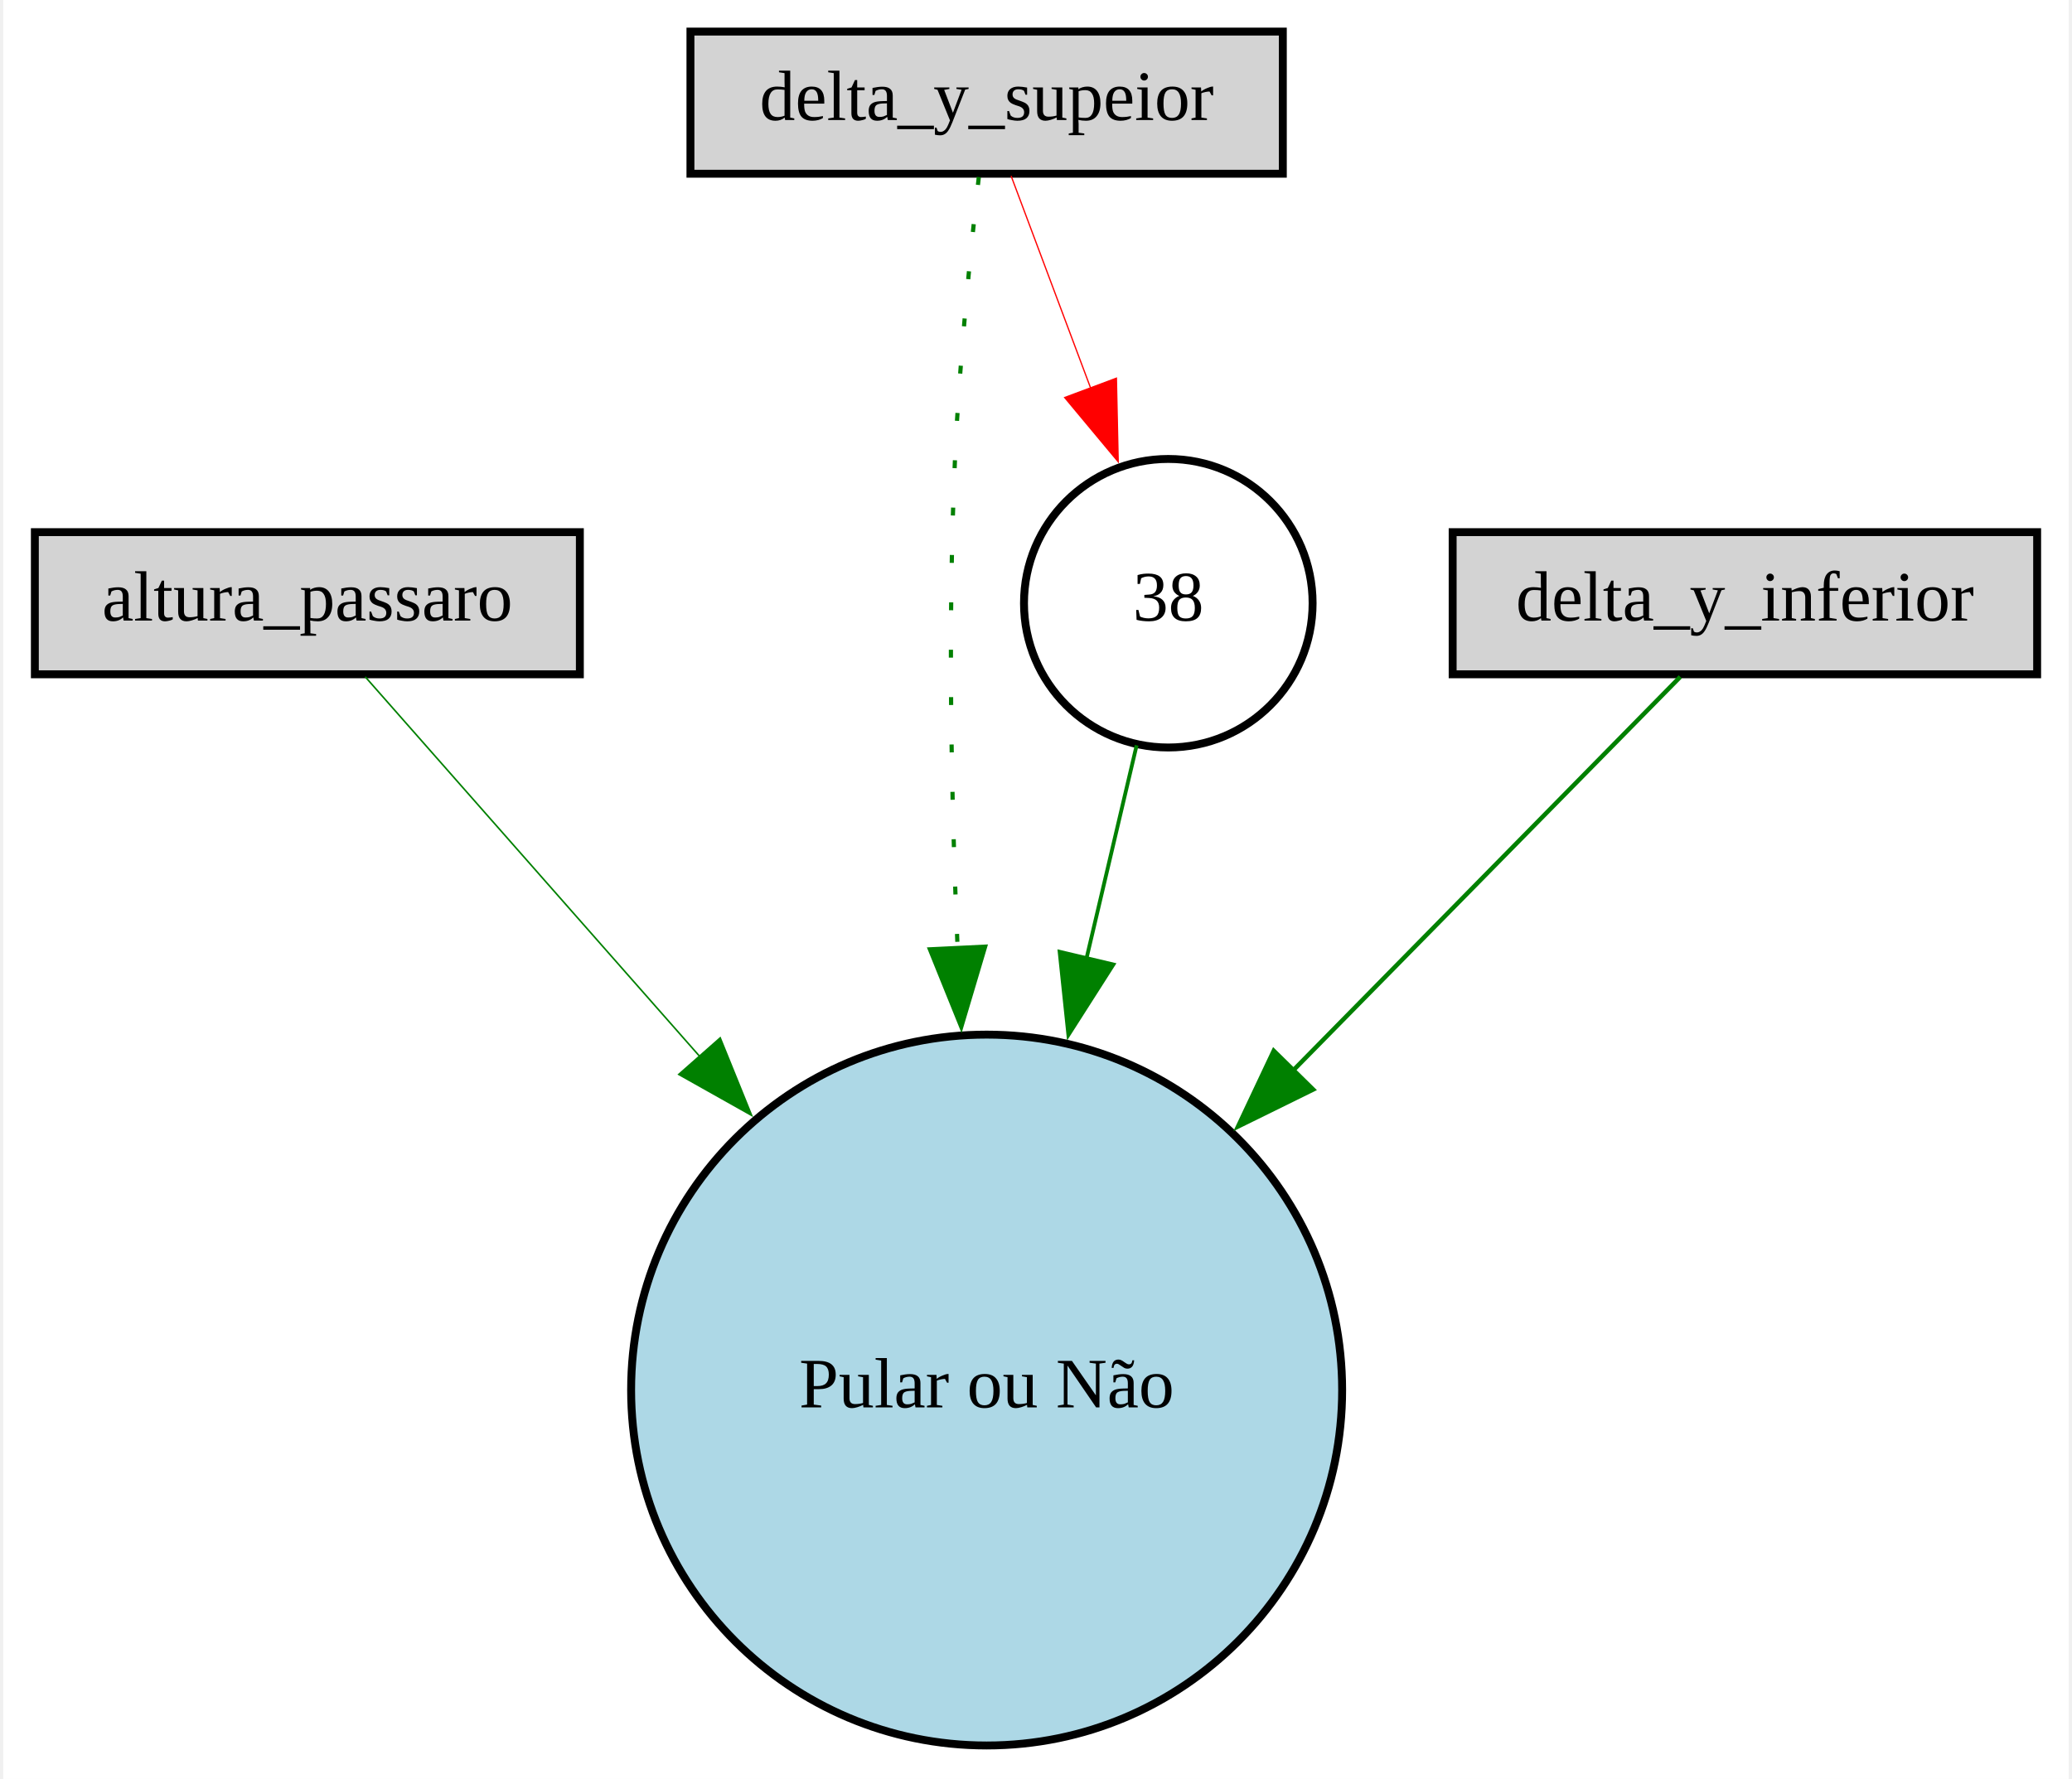
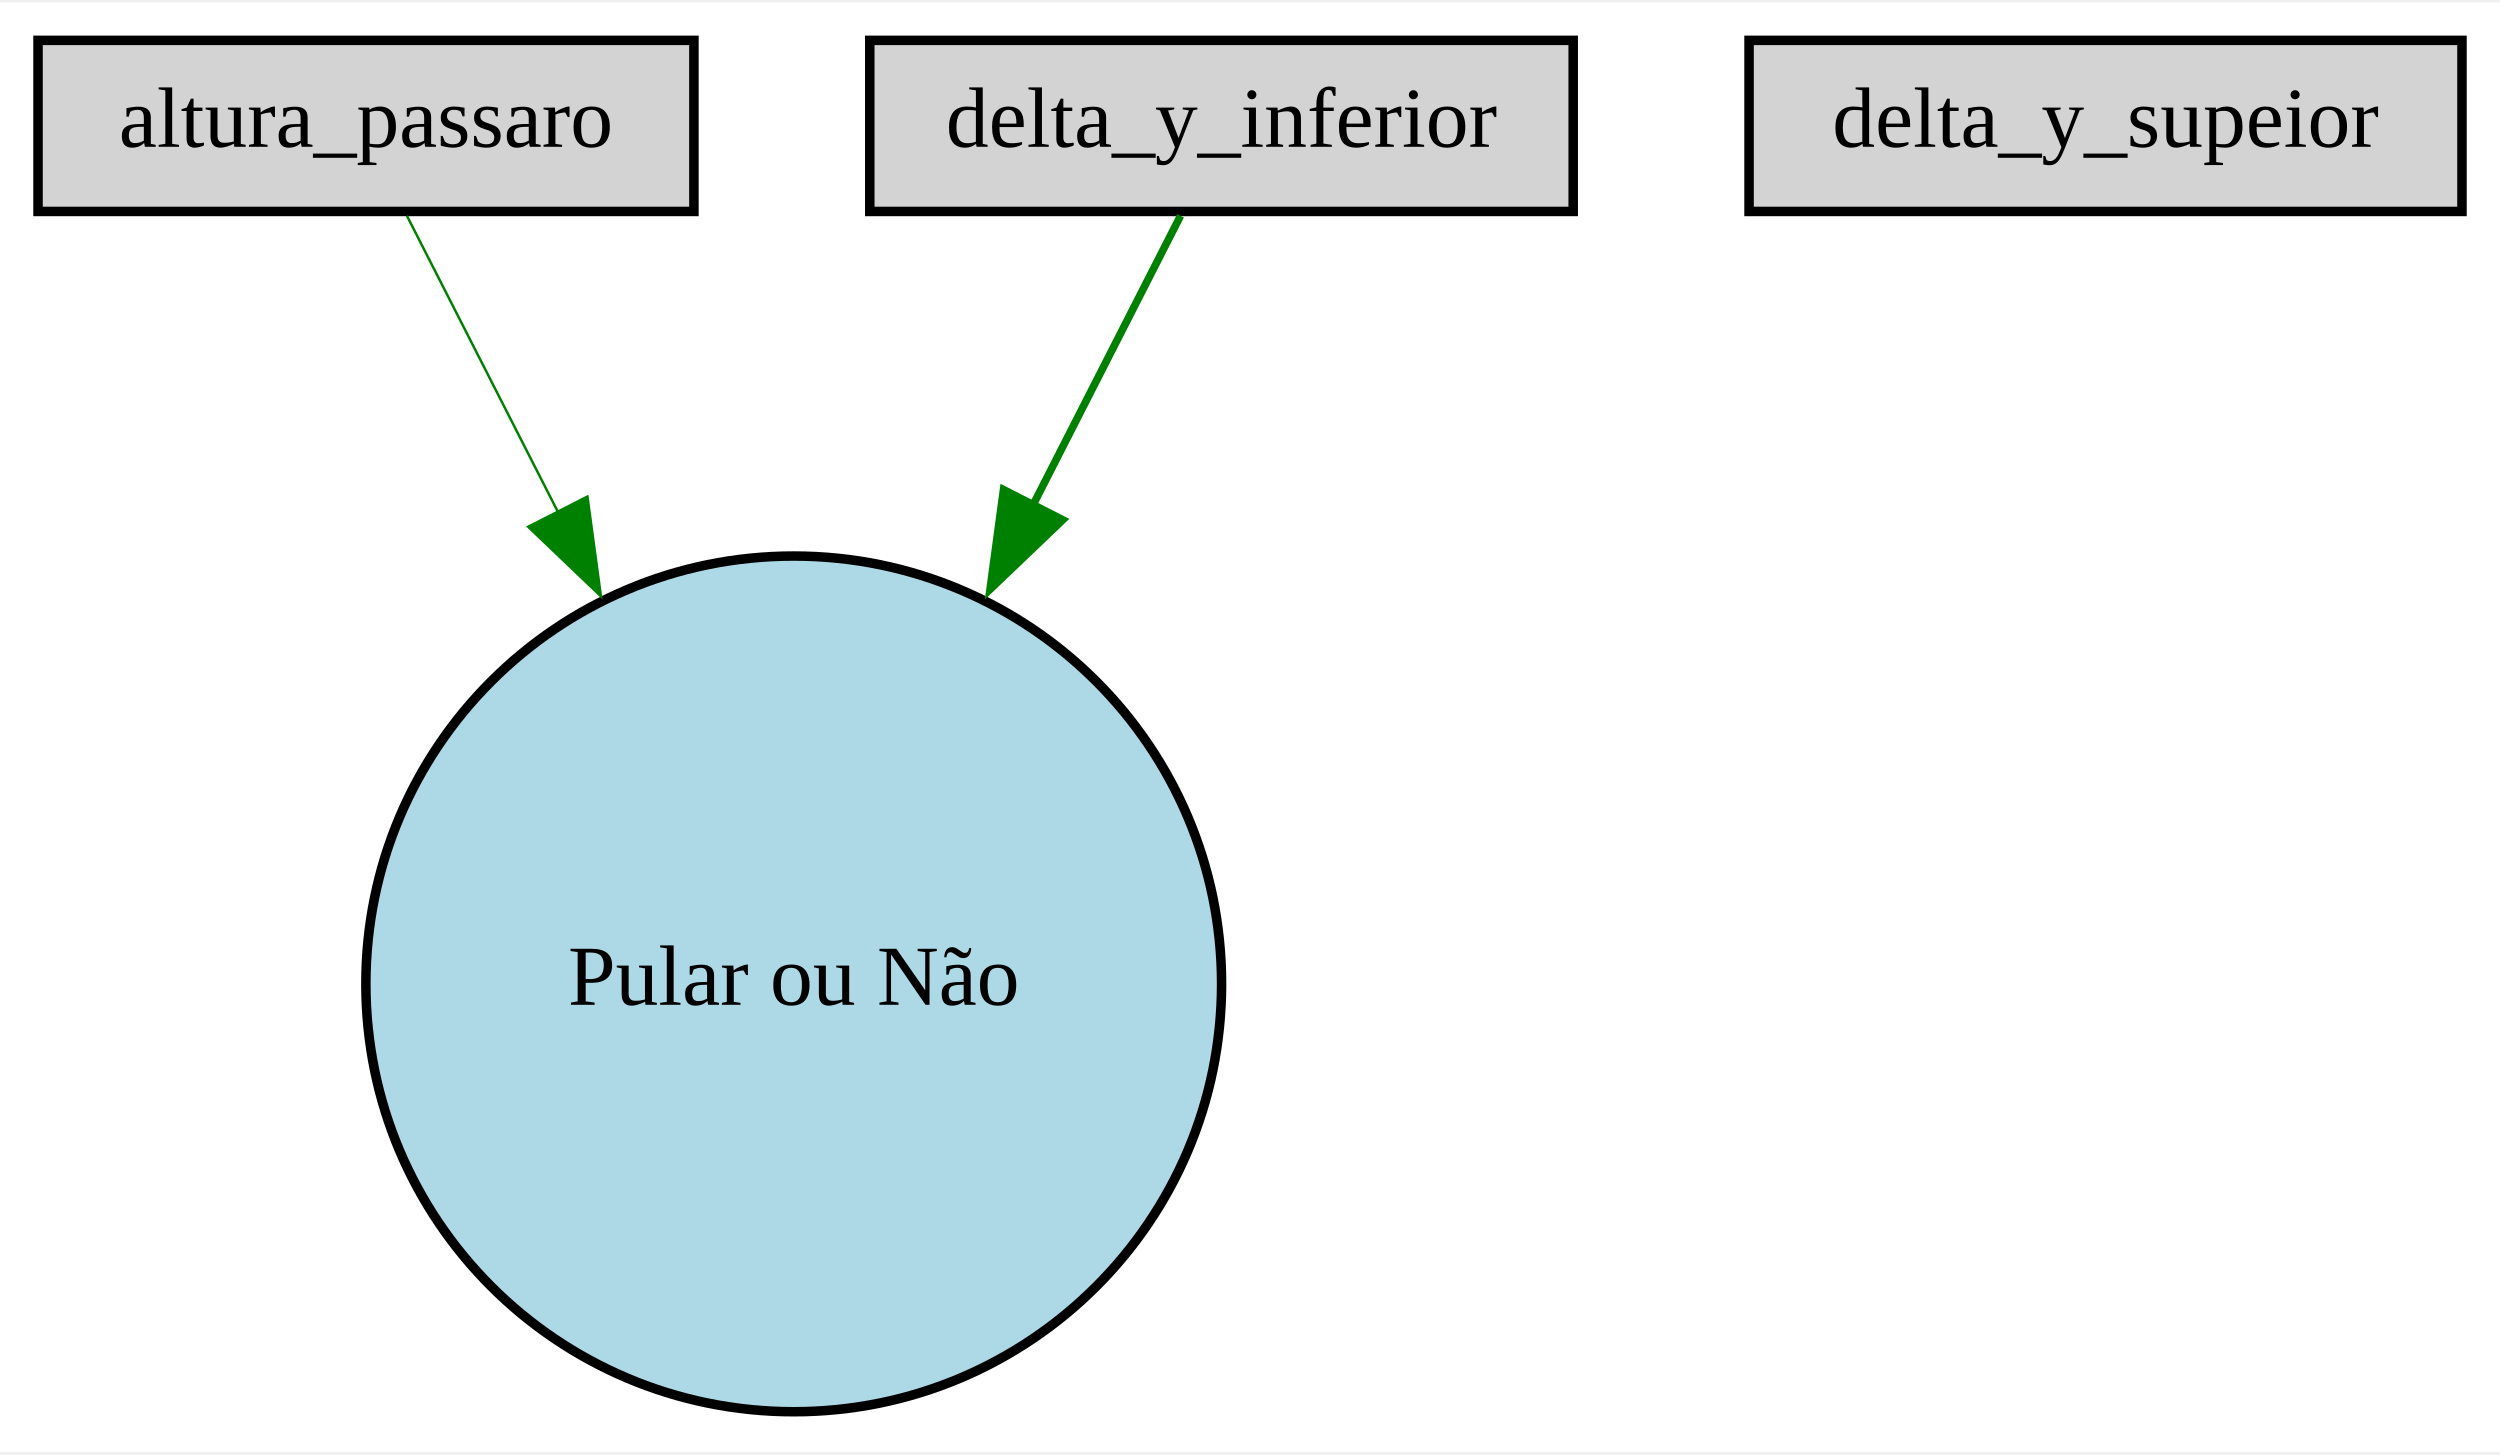
- <svg xmlns="http://www.w3.org/2000/svg" width="262pt" height="225pt" viewBox="0.00 0.00 261.50 225.28">
-   <g id="graph0" class="graph" transform="scale(1 1) rotate(0) translate(4 221.28)">
-     <polygon fill="white" stroke="none" points="-4,4 -4,-221.28 257.5,-221.28 257.5,4 -4,4" />
+ <svg xmlns="http://www.w3.org/2000/svg" width="263pt" height="153pt" viewBox="0.00 0.00 263.00 152.51">
+   <g id="graph0" class="graph" transform="scale(1 1) rotate(0) translate(4 148.51)">
+     <polygon fill="white" stroke="none" points="-4,4 -4,-148.51 259,-148.51 259,4 -4,4" />
    <g id="node1" class="node">
-       <polygon fill="lightgray" stroke="black" points="69,-153.89 0,-153.89 0,-135.89 69,-135.89 69,-153.89" />
-       <text text-anchor="middle" x="34.5" y="-142.69" font-family="Times New Roman,serif" font-size="9.00">altura_passaro</text>
+       <polygon fill="lightgray" stroke="black" points="69,-144.51 0,-144.51 0,-126.51 69,-126.51 69,-144.51" />
+       <text text-anchor="middle" x="34.5" y="-133.31" font-family="Times New Roman,serif" font-size="9.00">altura_passaro</text>
    </g>
    <g id="node4" class="node">
-       <ellipse fill="lightblue" stroke="black" cx="120.5" cy="-45.25" rx="45.01" ry="45.01" />
-       <text text-anchor="middle" x="120.5" y="-43.05" font-family="Times New Roman,serif" font-size="9.00">Pular ou Não</text>
+       <ellipse fill="lightblue" stroke="black" cx="79.5" cy="-45.25" rx="45.01" ry="45.01" />
+       <text text-anchor="middle" x="79.5" y="-43.05" font-family="Times New Roman,serif" font-size="9.00">Pular ou Não</text>
    </g>
-     <g id="edge3" class="edge">
-       <path fill="none" stroke="green" stroke-width="0.2" d="M41.83,-135.57C51.29,-124.84 68.4,-105.4 84.26,-87.4" />
-       <polygon fill="green" stroke="green" stroke-width="0.2" points="86.77,-89.85 90.75,-80.03 81.52,-85.22 86.77,-89.85" />
+     <g id="edge1" class="edge">
+       <path fill="none" stroke="green" stroke-width="0.26" d="M38.81,-126.05C42.64,-118.55 48.55,-106.96 54.69,-94.91" />
+       <polygon fill="green" stroke="green" stroke-width="0.26" points="57.8,-96.52 59.22,-86.02 51.56,-93.34 57.8,-96.52" />
    </g>
    <g id="node2" class="node">
-       <polygon fill="lightgray" stroke="black" points="158,-217.28 83,-217.28 83,-199.28 158,-199.28 158,-217.28" />
-       <text text-anchor="middle" x="120.5" y="-206.08" font-family="Times New Roman,serif" font-size="9.00">delta_y_supeior</text>
-     </g>
-     <g id="edge1" class="edge">
-       <path fill="none" stroke="green" stroke-width="0.53" stroke-dasharray="1,5" d="M119.51,-198.86C118.52,-190.02 117.06,-175.69 116.5,-163.28 115.58,-142.97 115.99,-120.68 116.83,-101.05" />
-       <polygon fill="green" stroke="green" stroke-width="0.53" points="120.31,-101.4 117.29,-91.24 113.32,-101.06 120.31,-101.4" />
-     </g>
-     <g id="node5" class="node">
-       <ellipse fill="white" stroke="black" cx="143.5" cy="-144.89" rx="18.27" ry="18.27" />
-       <text text-anchor="middle" x="143.5" y="-142.69" font-family="Times New Roman,serif" font-size="9.00">38</text>
-     </g>
-     <g id="edge4" class="edge">
-       <path fill="none" stroke="red" stroke-width="0.16" d="M123.6,-199C126.21,-192.03 130.1,-181.67 133.74,-171.94" />
-       <polygon fill="red" stroke="red" stroke-width="0.16" points="136.93,-173.39 137.16,-162.8 130.38,-170.94 136.93,-173.39" />
+       <polygon fill="lightgray" stroke="black" points="255,-144.51 180,-144.51 180,-126.51 255,-126.51 255,-144.51" />
+       <text text-anchor="middle" x="217.5" y="-133.31" font-family="Times New Roman,serif" font-size="9.00">delta_y_supeior</text>
    </g>
    <g id="node3" class="node">
-       <polygon fill="lightgray" stroke="black" points="253.5,-153.89 179.5,-153.89 179.5,-135.89 253.5,-135.89 253.5,-153.89" />
-       <text text-anchor="middle" x="216.5" y="-142.69" font-family="Times New Roman,serif" font-size="9.00">delta_y_inferior</text>
+       <polygon fill="lightgray" stroke="black" points="161.5,-144.51 87.5,-144.51 87.5,-126.51 161.5,-126.51 161.5,-144.51" />
+       <text text-anchor="middle" x="124.5" y="-133.31" font-family="Times New Roman,serif" font-size="9.00">delta_y_inferior</text>
    </g>
    <g id="edge2" class="edge">
-       <path fill="none" stroke="green" stroke-width="0.56" d="M208.32,-135.57C197.35,-124.41 177.14,-103.86 158.88,-85.29" />
-       <polygon fill="green" stroke="green" stroke-width="0.56" points="161.84,-83.31 152.33,-78.63 156.85,-88.21 161.84,-83.31" />
-     </g>
-     <g id="edge5" class="edge">
-       <path fill="none" stroke="green" stroke-width="0.48" d="M139.49,-126.89C137.68,-119.18 135.42,-109.61 133.11,-99.77" />
-       <polygon fill="green" stroke="green" stroke-width="0.48" points="136.55,-99.14 130.85,-90.21 129.74,-100.75 136.55,-99.14" />
+       <path fill="none" stroke="green" stroke-width="0.8" d="M120.19,-126.05C116.44,-118.7 110.68,-107.41 104.67,-95.62" />
+       <polygon fill="green" stroke="green" stroke-width="0.8" points="107.81,-94.07 100.15,-86.75 101.57,-97.25 107.81,-94.07" />
    </g>
  </g>
</svg>
